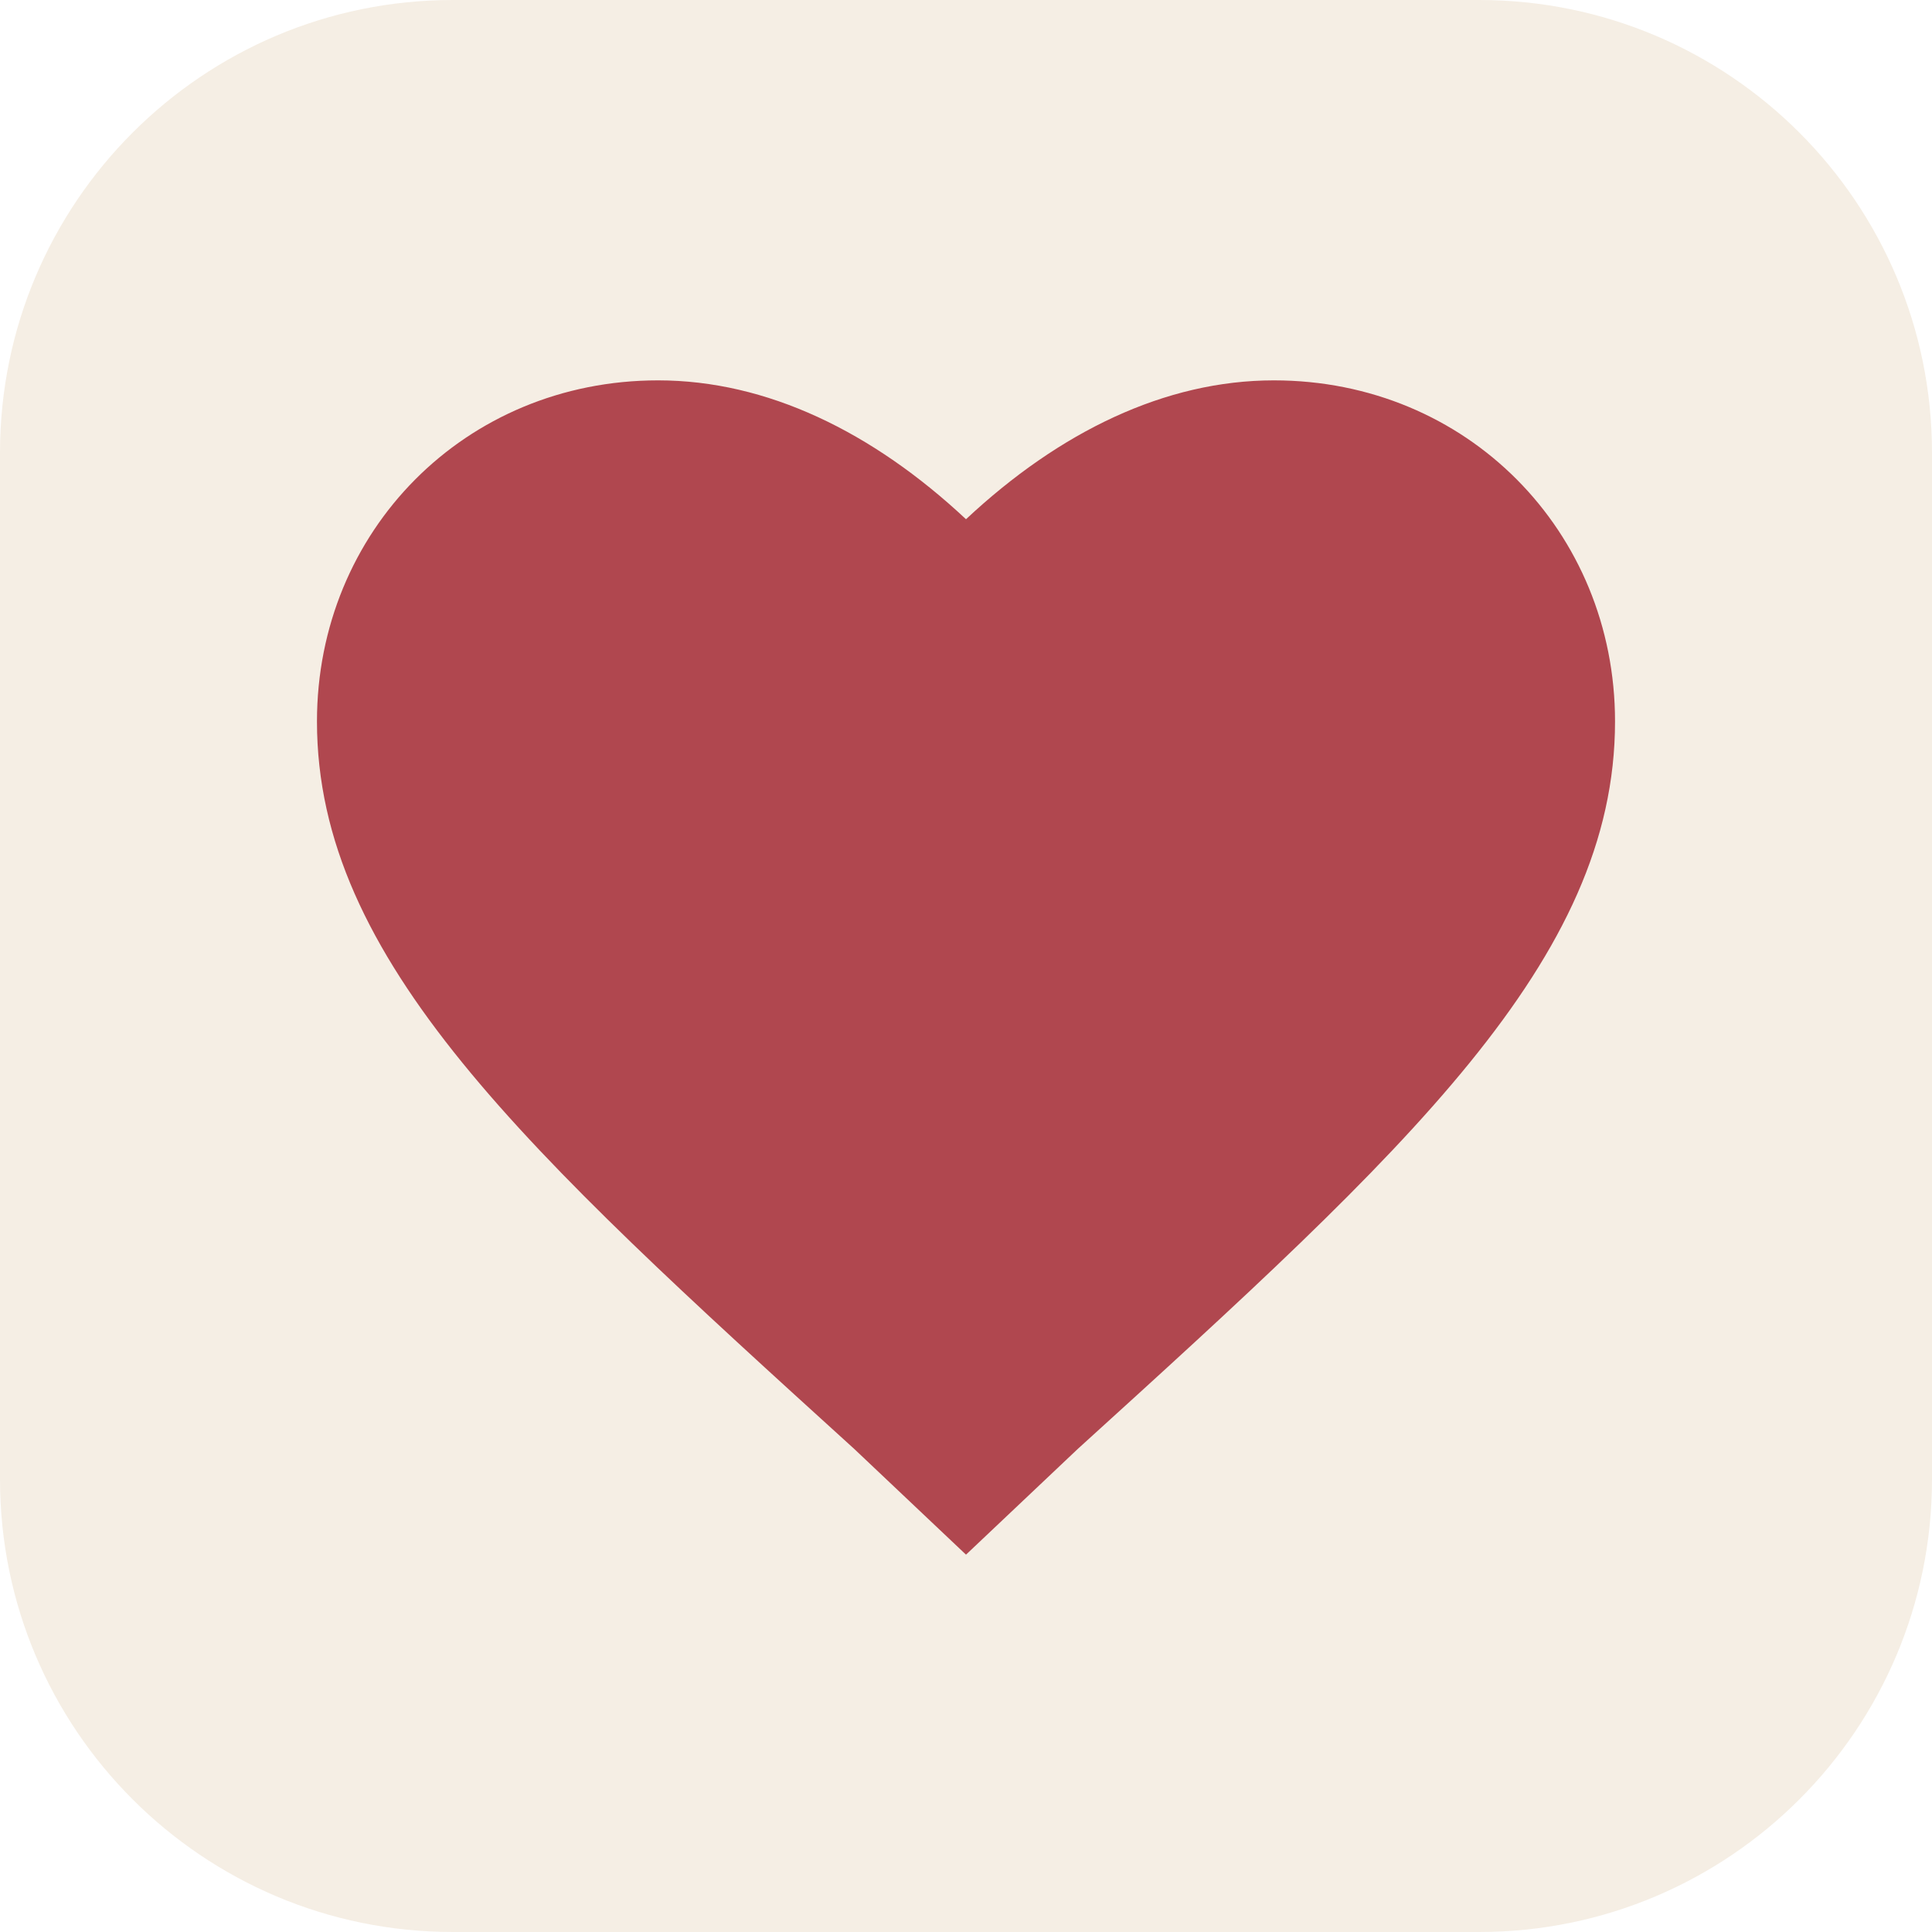
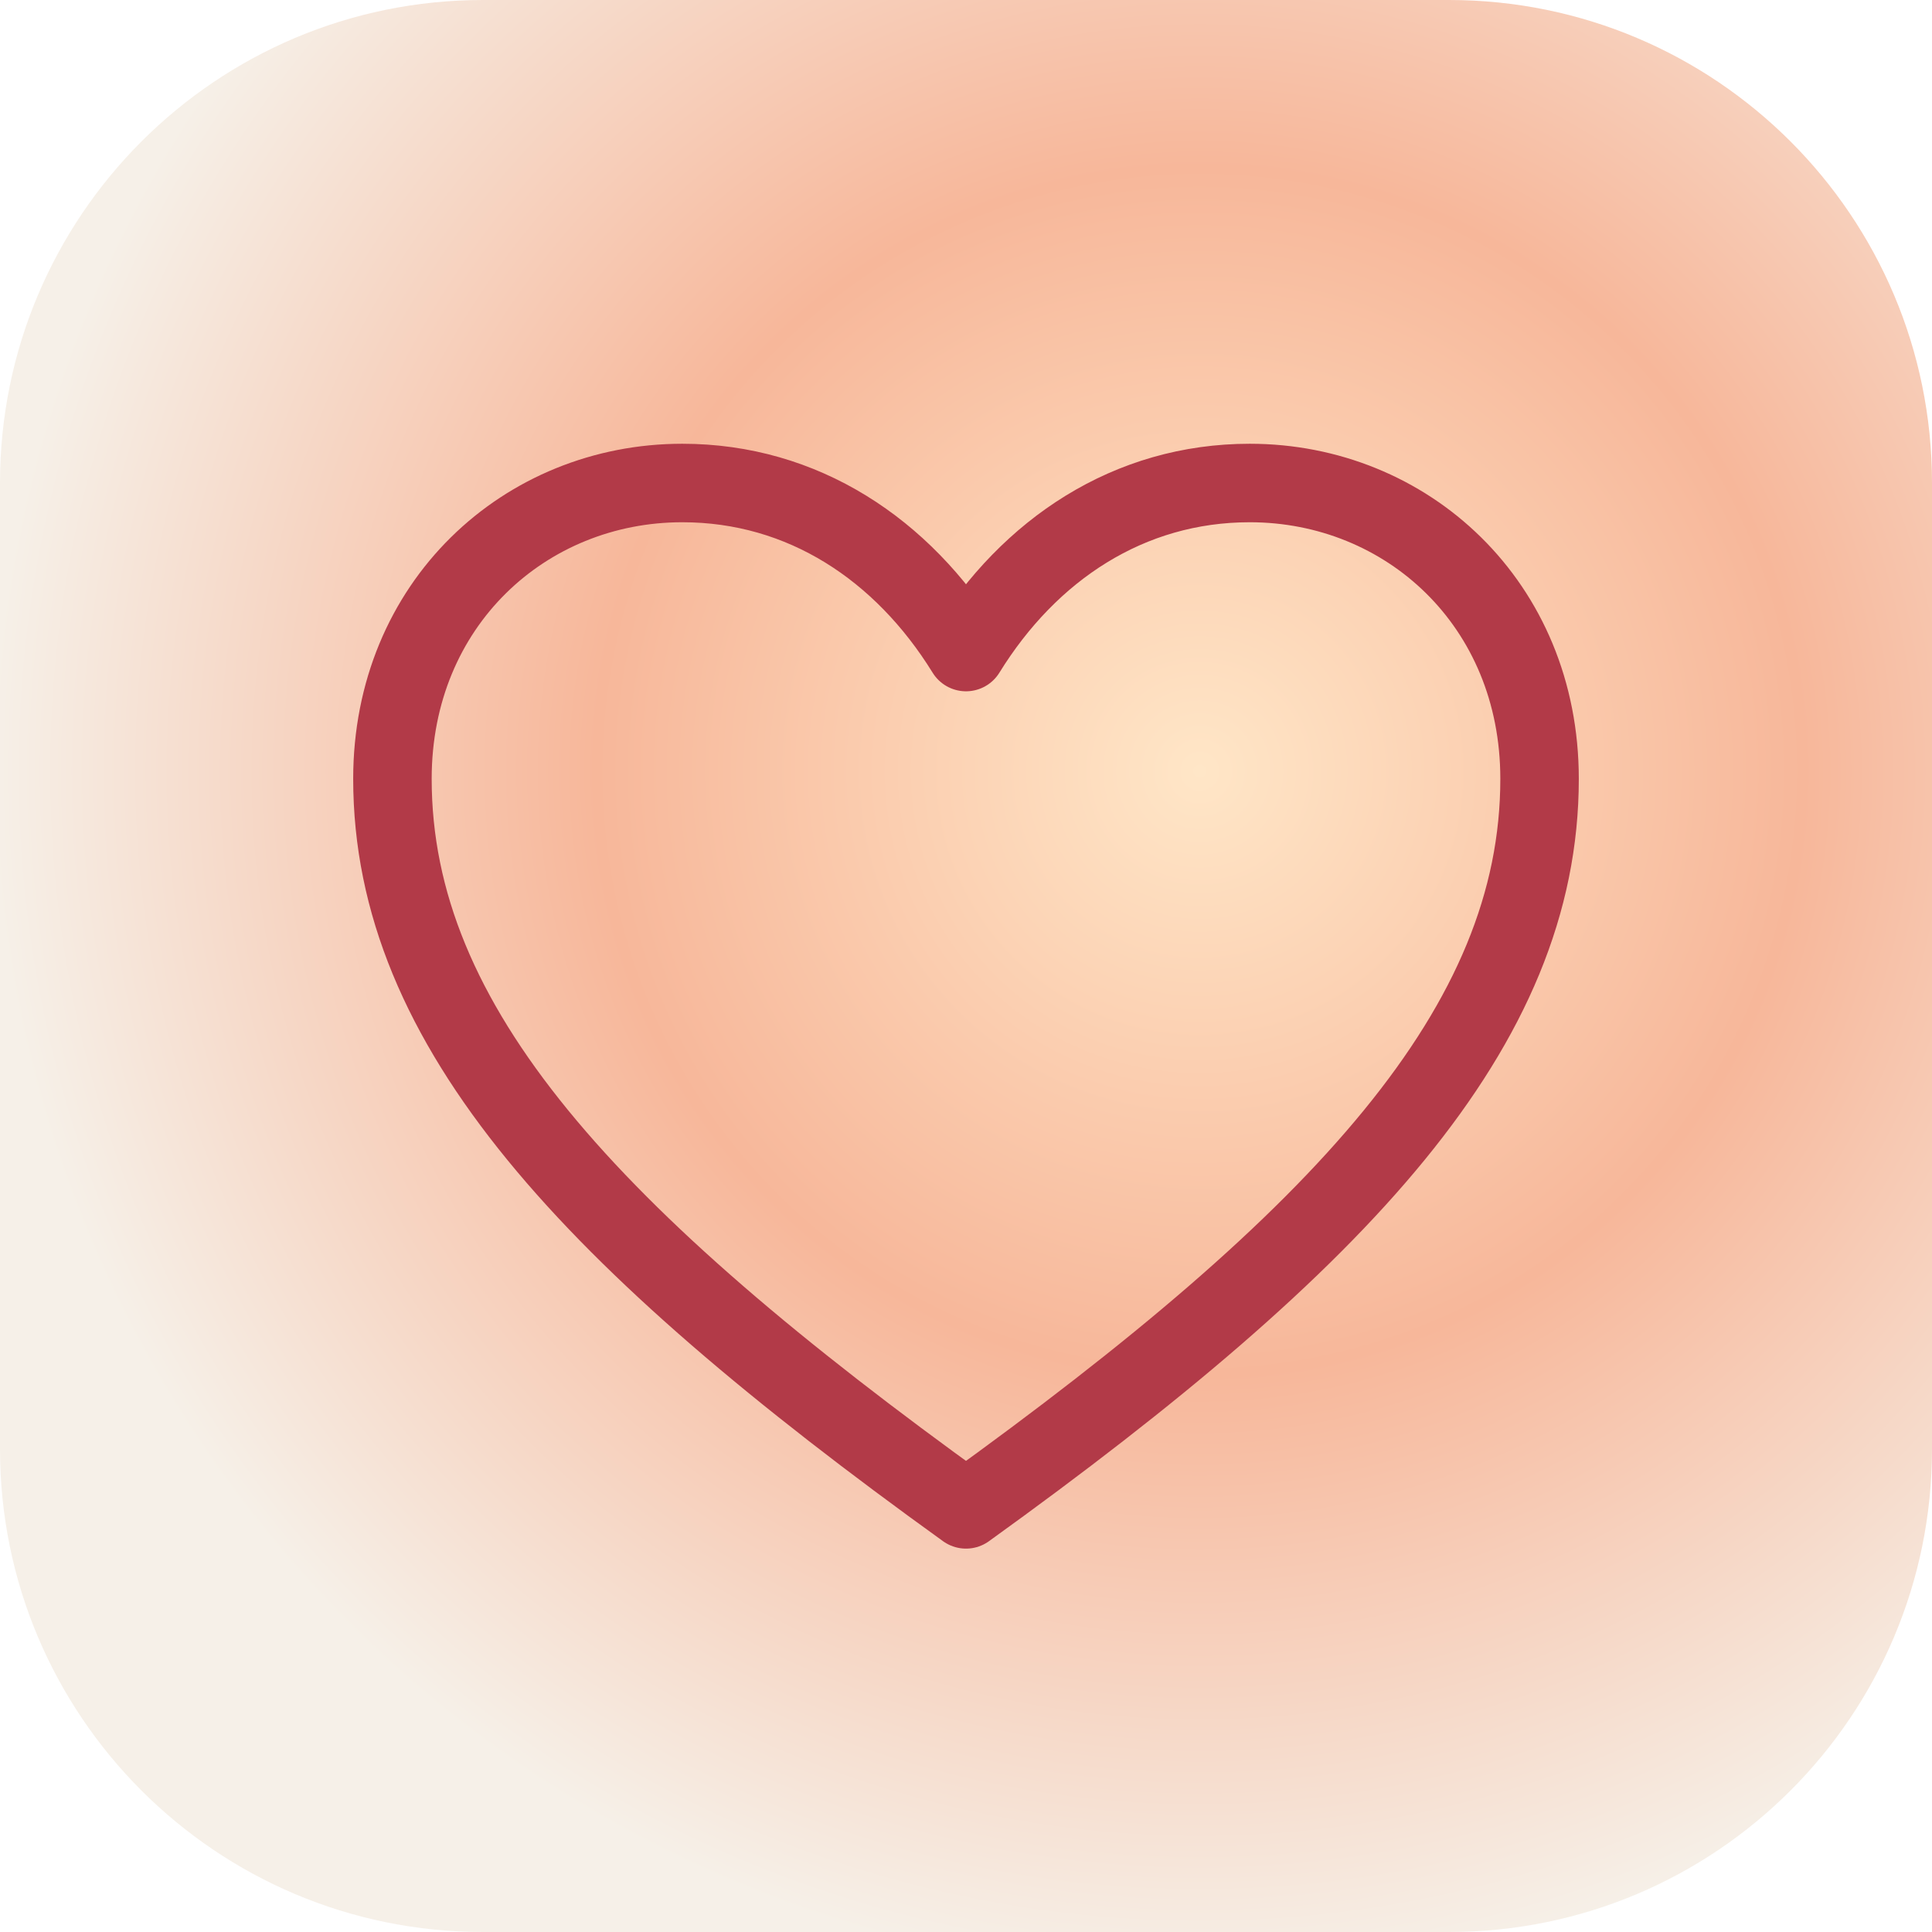
<svg xmlns="http://www.w3.org/2000/svg" viewBox="0 0 64 64">
-   <rect width="64" height="64" rx="15" fill="#f5eee4" />
-   <path d="M32 51.5 28.3 48C17.4 38.1 10.5 31.8 10.5 23.9 10.5 17.6 15.4 12.6 21.8 12.6c3.6 0 7.1 1.7 10.2 4.6 3.1-2.9 6.6-4.6 10.2-4.6 6.4 0 11.3 5 11.3 11.3 0 7.9-6.9 14.2-17.8 24.1z" fill="#b0474f" />
+   <defs>
+     <radialGradient id="g" cx="62%" cy="40%" r="62%">
+       <stop offset="0" stop-color="#ffe6c7" />
+       <stop offset=".5" stop-color="#f7b79a" />
+       <stop offset="1" stop-color="#f6f0e8" />
+     </radialGradient>
+   </defs>
+   <rect width="64" height="64" rx="16" fill="url(#g)" />
+   <path d="M32 50C19.5 41 13 34 13 25.8 13 20 17.4 16 22.6 16c4 0 7.3 2.2 9.4 5.6C34.1 18.2 37.4 16 41.4 16 46.6 16 51 20 51 25.8 51 34 44.5 41 32 50Z" fill="none" stroke="#b23a48" stroke-width="2.6" stroke-linejoin="round" />
</svg>
